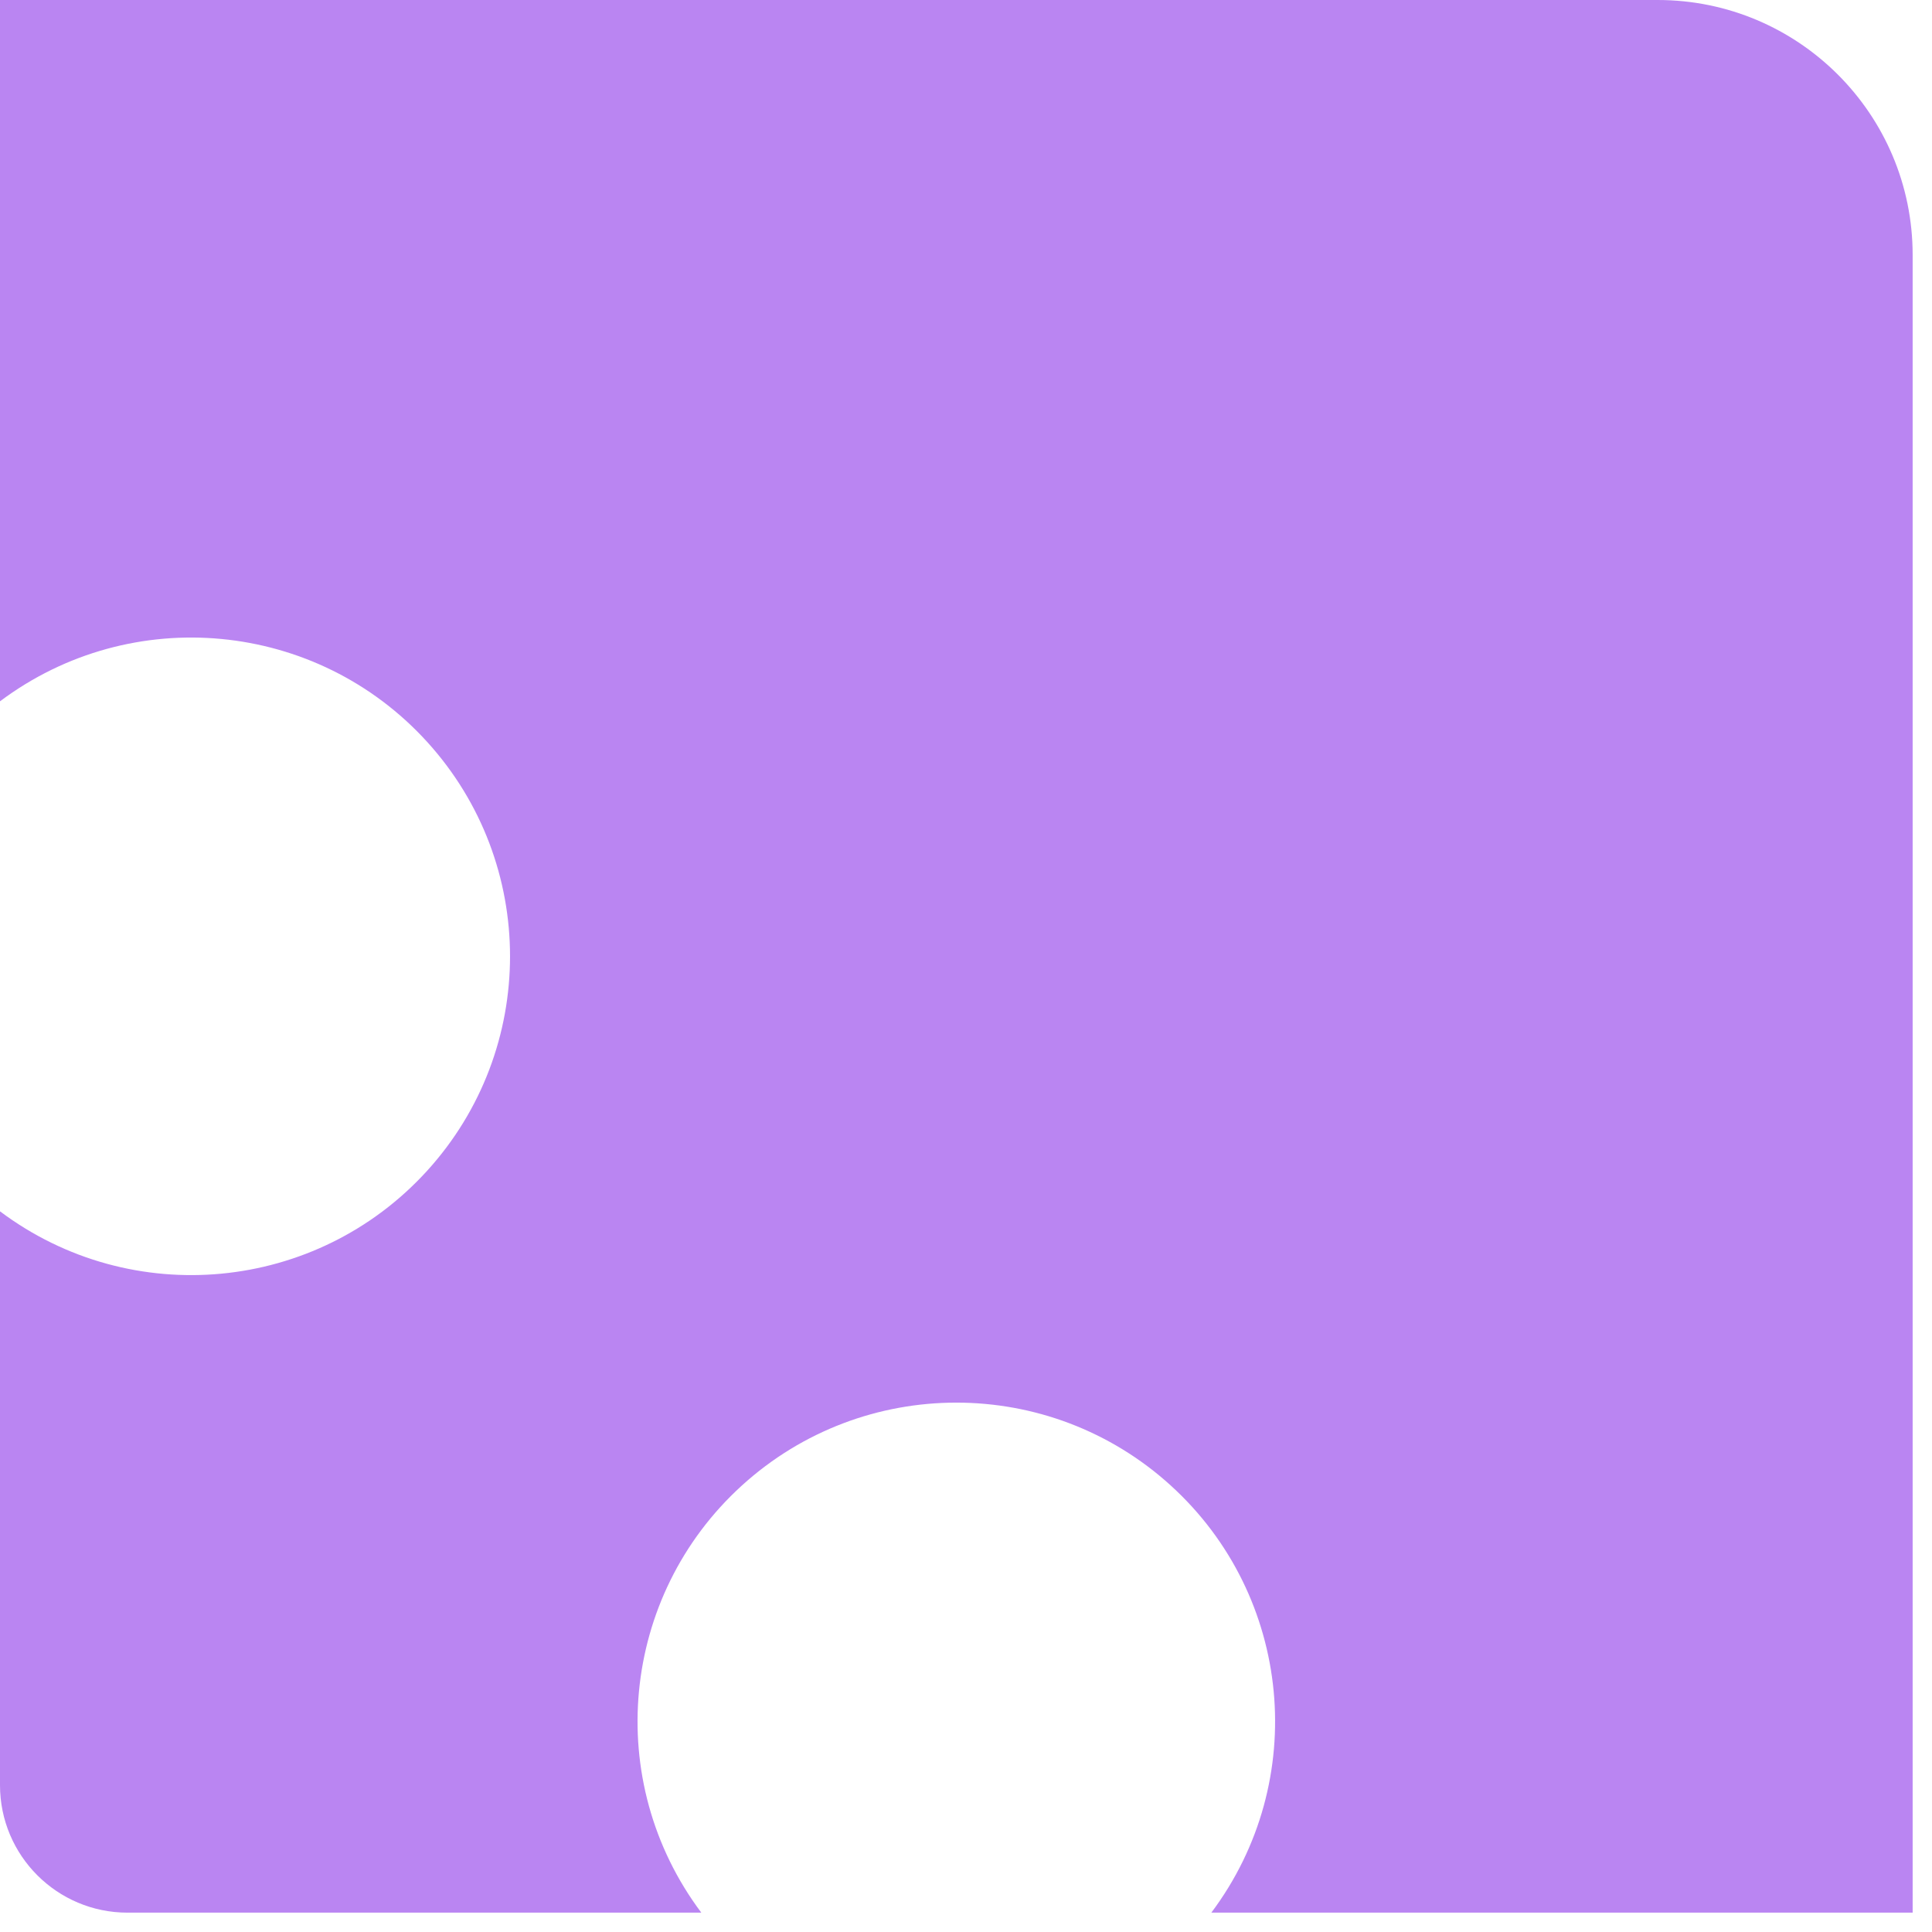
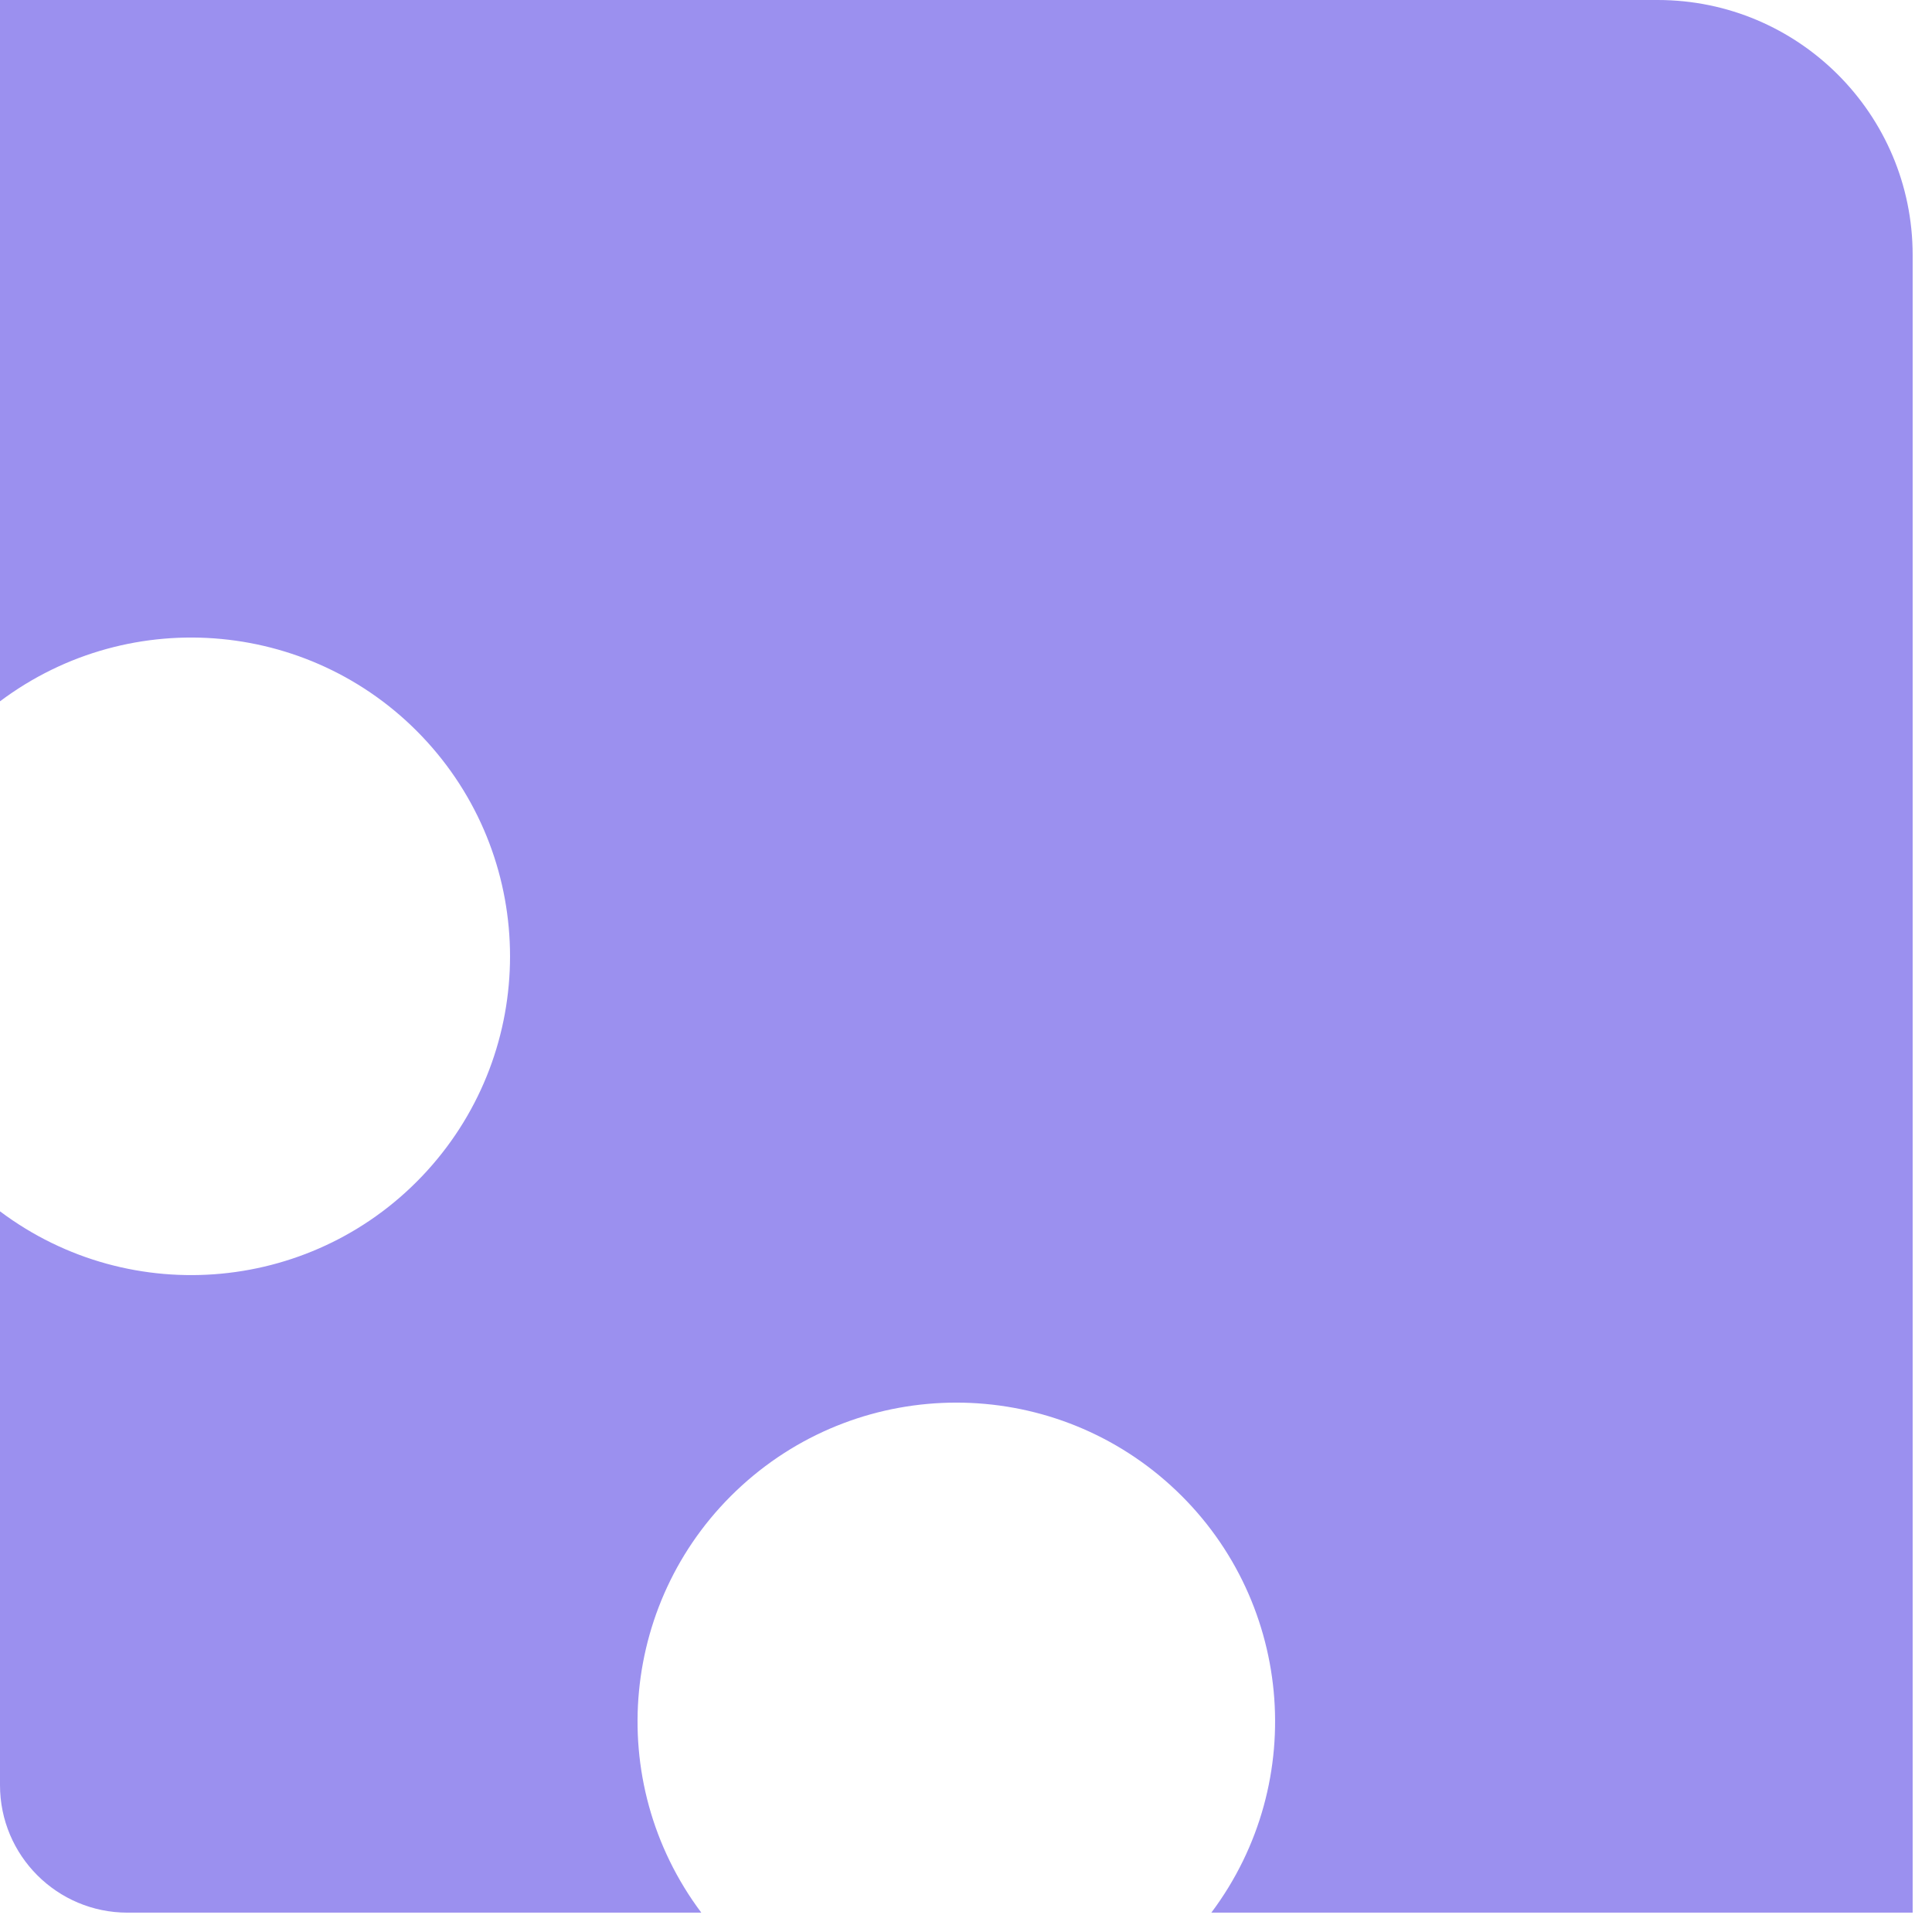
<svg xmlns="http://www.w3.org/2000/svg" width="66" height="66" viewBox="0 0 66 66" fill="none">
-   <path d="M65.339 8.712V65.339H41.381C44.751 60.846 44.151 54.528 39.997 50.749C35.843 46.971 29.496 46.971 25.342 50.749C21.188 54.528 20.588 60.846 23.958 65.339H4.356C1.95 65.339 0 63.389 0 60.983V41.381C4.493 44.751 10.811 44.151 14.59 39.997C18.368 35.843 18.368 29.496 14.59 25.342C10.811 21.188 4.493 20.588 0 23.958V0H56.627C61.439 0 65.339 3.9 65.339 8.712Z" fill="#BA85F2" />
+   <path d="M65.339 8.712V65.339H41.381C44.751 60.846 44.151 54.528 39.997 50.749C35.843 46.971 29.496 46.971 25.342 50.749C21.188 54.528 20.588 60.846 23.958 65.339H4.356C1.95 65.339 0 63.389 0 60.983V41.381C4.493 44.751 10.811 44.151 14.59 39.997C18.368 35.843 18.368 29.496 14.59 25.342C10.811 21.188 4.493 20.588 0 23.958V0H56.627C61.439 0 65.339 3.9 65.339 8.712Z" fill="#9B90EF" />
</svg>
